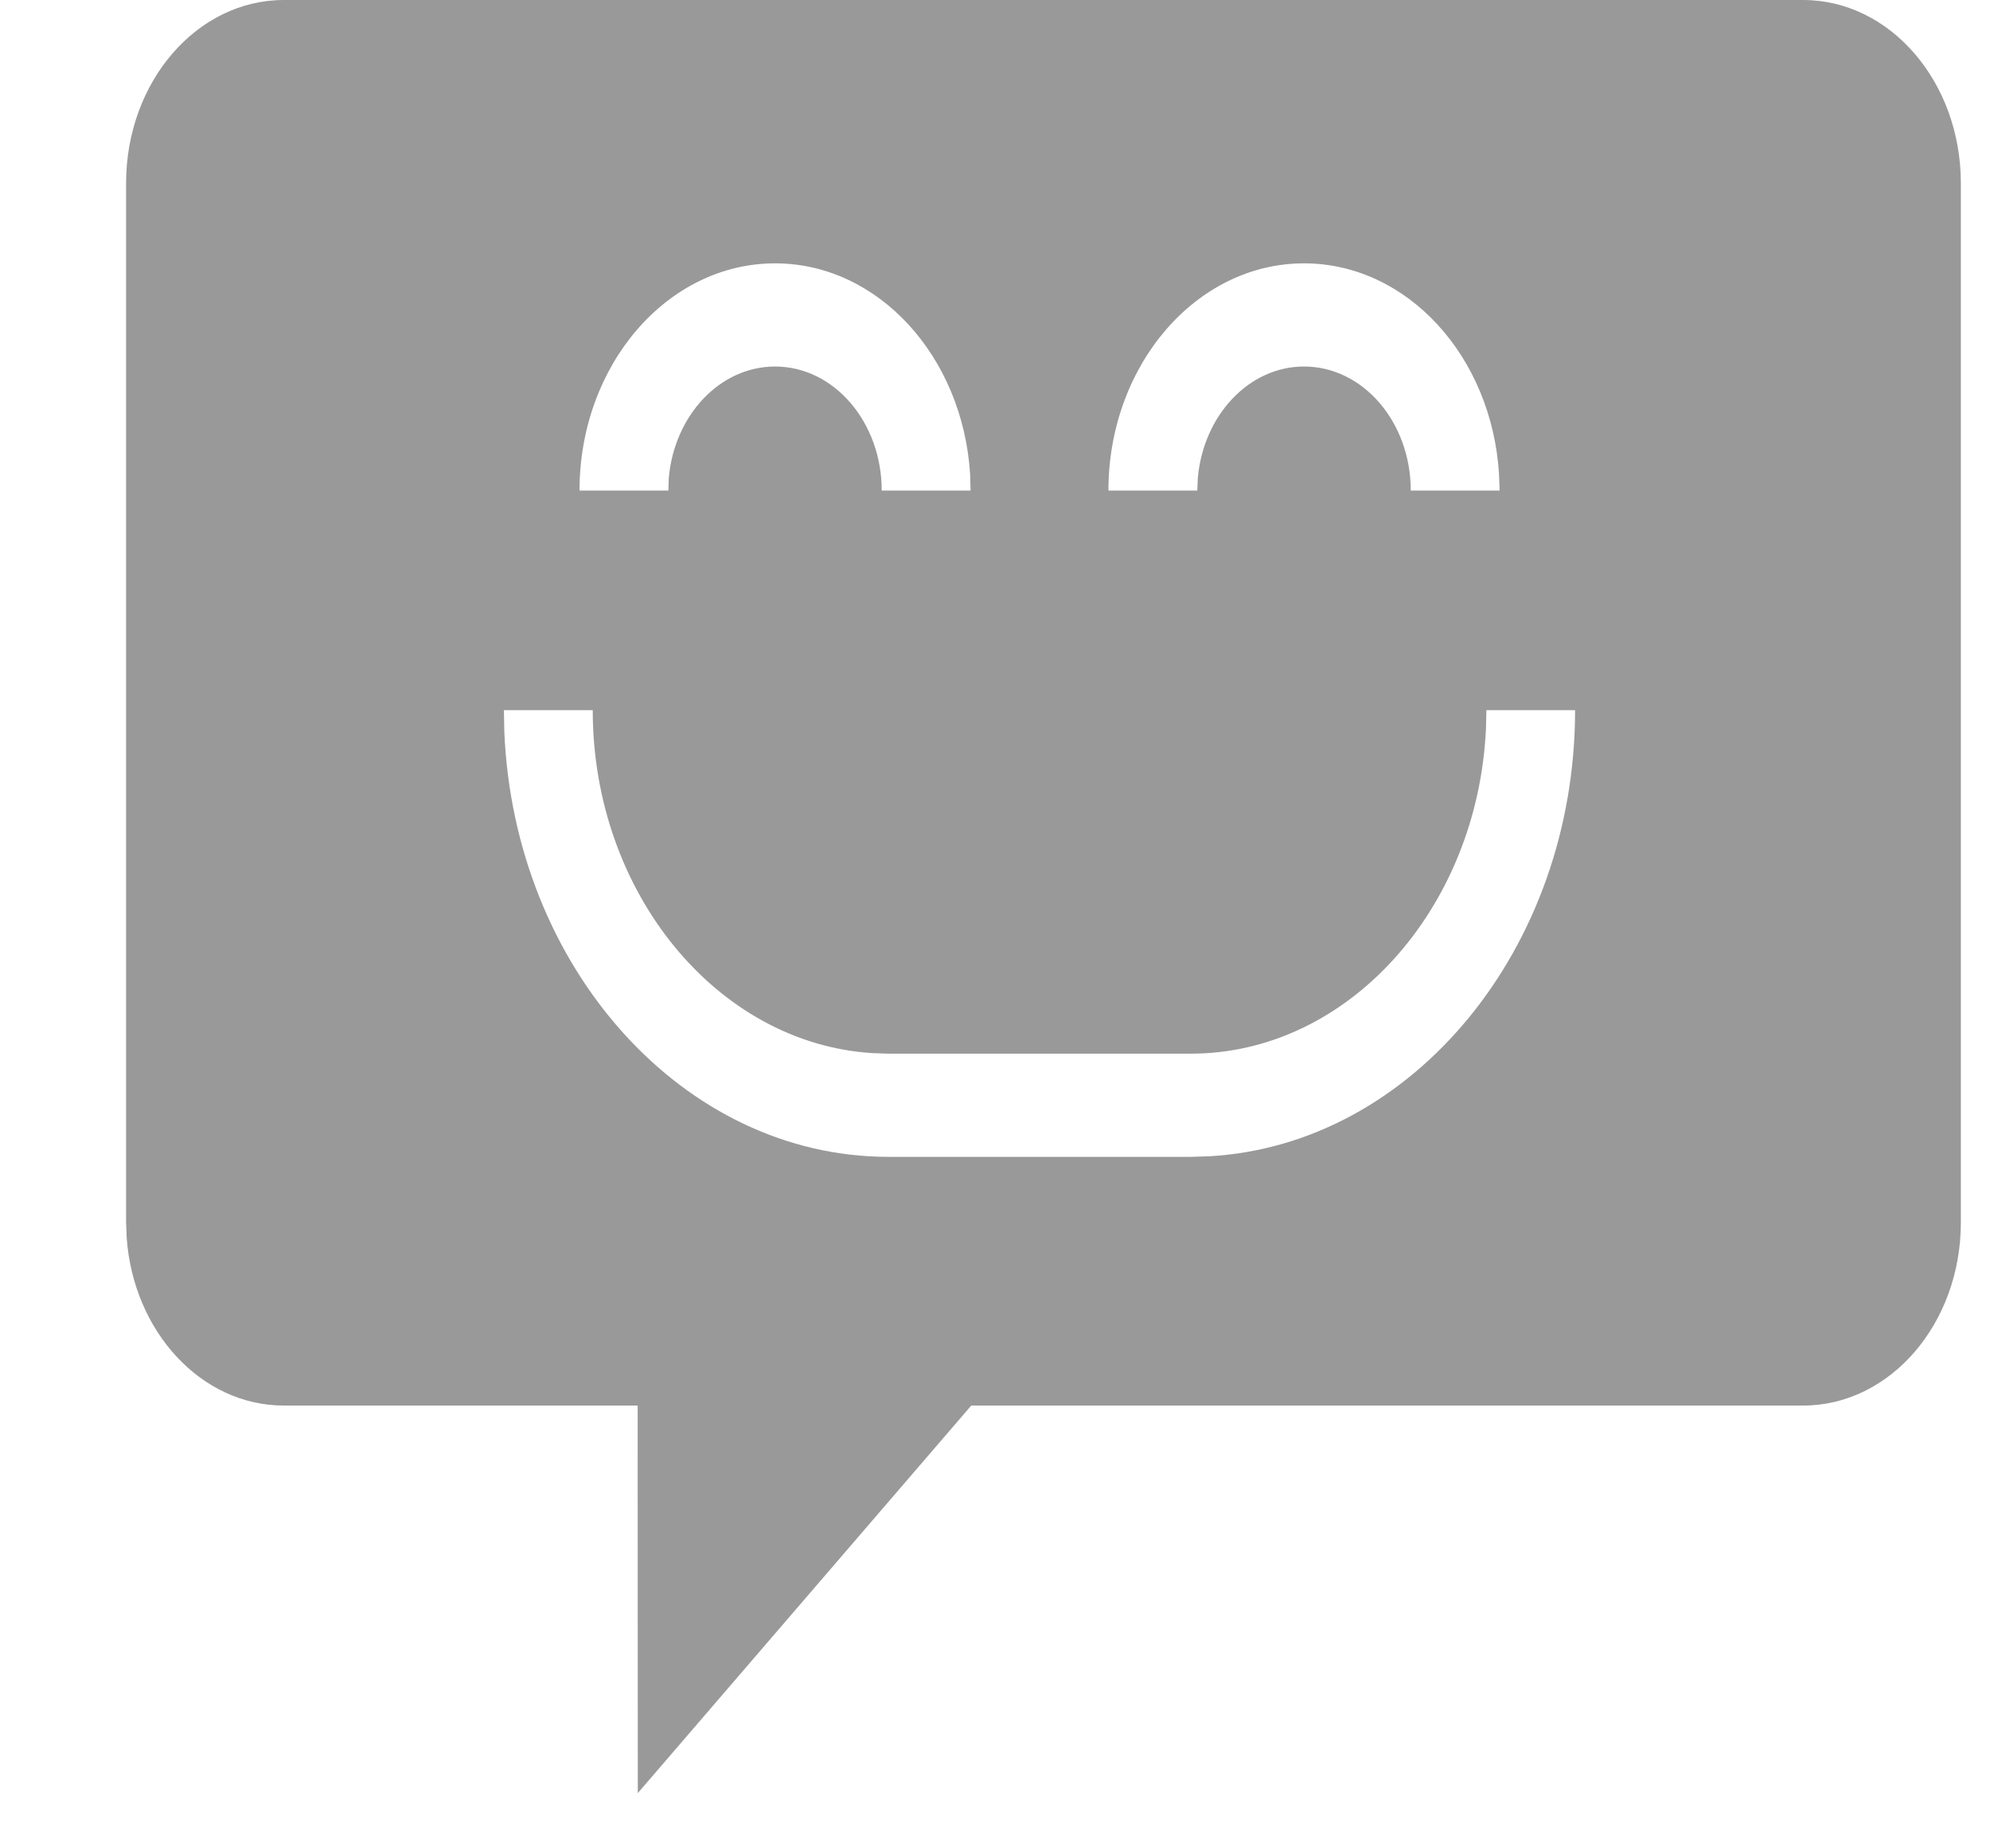
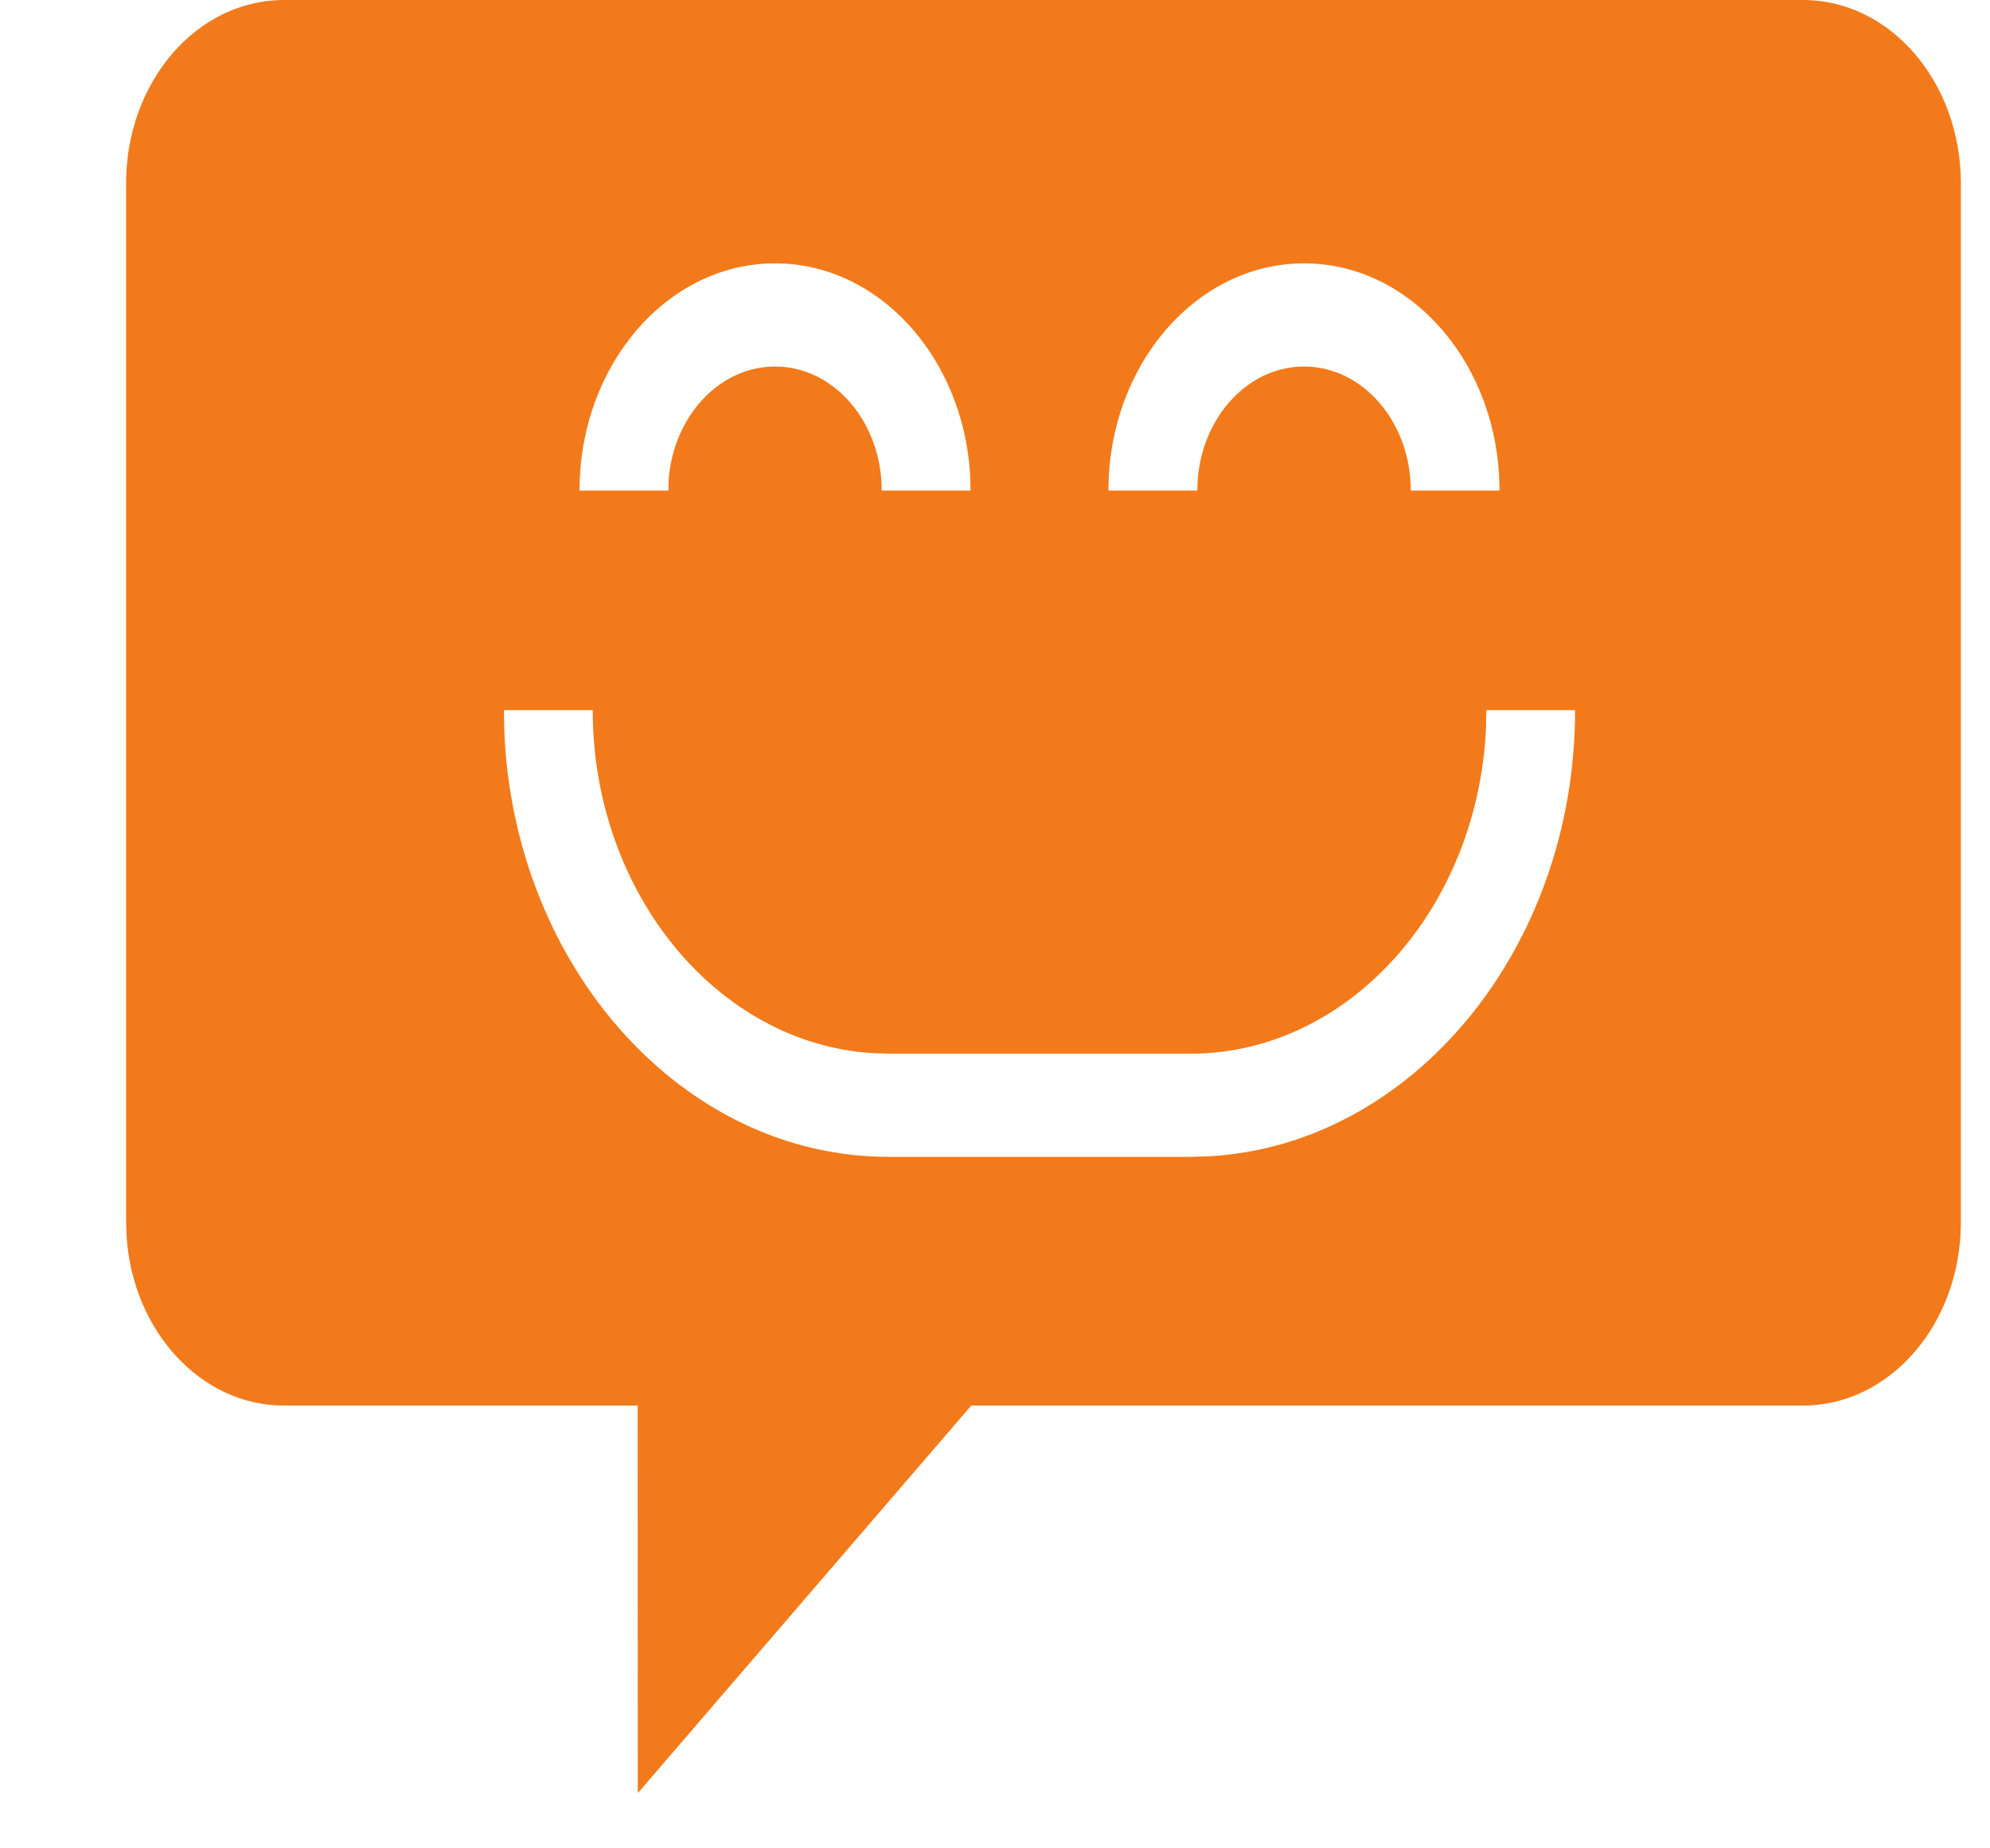
<svg xmlns="http://www.w3.org/2000/svg" width="14" height="13" viewBox="0 0 14 13" fill="none">
-   <path d="M12.685 0C13.298 0 13.795 0.577 13.795 1.29V8.601C13.795 9.313 13.298 9.89 12.685 9.89L6.833 9.89L4.487 12.617L4.486 9.89L1.997 9.89C1.415 9.89 0.937 9.369 0.891 8.706L0.887 8.601V1.29C0.887 0.577 1.384 1.27536e-05 1.997 1.27536e-05L12.685 0ZM4.17 4.997H3.545L3.548 5.148C3.617 6.808 4.805 8.14 6.25 8.14H8.377L8.507 8.136C9.935 8.056 11.081 6.675 11.081 4.997H10.457L10.454 5.129C10.394 6.397 9.482 7.414 8.377 7.414H6.25L6.136 7.41C5.045 7.341 4.17 6.281 4.17 4.997V4.997ZM5.453 1.853C4.693 1.853 4.077 2.57 4.077 3.452H4.702L4.705 3.363C4.744 2.923 5.064 2.579 5.453 2.579C5.867 2.579 6.203 2.97 6.203 3.452H6.828L6.825 3.338C6.774 2.509 6.179 1.853 5.453 1.853L5.453 1.853ZM9.174 1.853C8.415 1.853 7.798 2.57 7.798 3.452H8.423L8.427 3.363C8.466 2.923 8.786 2.579 9.174 2.579C9.589 2.579 9.925 2.97 9.925 3.452H10.55L10.546 3.338C10.496 2.509 9.901 1.853 9.174 1.853L9.174 1.853Z" fill="#999999" />
+   <path d="M12.685 0C13.298 0 13.795 0.577 13.795 1.29V8.601C13.795 9.313 13.298 9.89 12.685 9.89L6.833 9.89L4.487 12.617L4.486 9.89L1.997 9.89C1.415 9.89 0.937 9.369 0.891 8.706L0.887 8.601V1.29C0.887 0.577 1.384 1.27536e-05 1.997 1.27536e-05L12.685 0ZM4.17 4.997H3.545L3.548 5.148C3.617 6.808 4.805 8.14 6.25 8.14H8.377L8.507 8.136C9.935 8.056 11.081 6.675 11.081 4.997H10.457L10.454 5.129C10.394 6.397 9.482 7.414 8.377 7.414H6.25L6.136 7.41C5.045 7.341 4.17 6.281 4.17 4.997V4.997ZM5.453 1.853C4.693 1.853 4.077 2.57 4.077 3.452H4.702L4.705 3.363C4.744 2.923 5.064 2.579 5.453 2.579C5.867 2.579 6.203 2.97 6.203 3.452H6.828L6.825 3.338C6.774 2.509 6.179 1.853 5.453 1.853L5.453 1.853ZM9.174 1.853C8.415 1.853 7.798 2.57 7.798 3.452H8.423L8.427 3.363C8.466 2.923 8.786 2.579 9.174 2.579C9.589 2.579 9.925 2.97 9.925 3.452H10.55L10.546 3.338C10.496 2.509 9.901 1.853 9.174 1.853L9.174 1.853Z" fill="#f27a1a" />
</svg>
